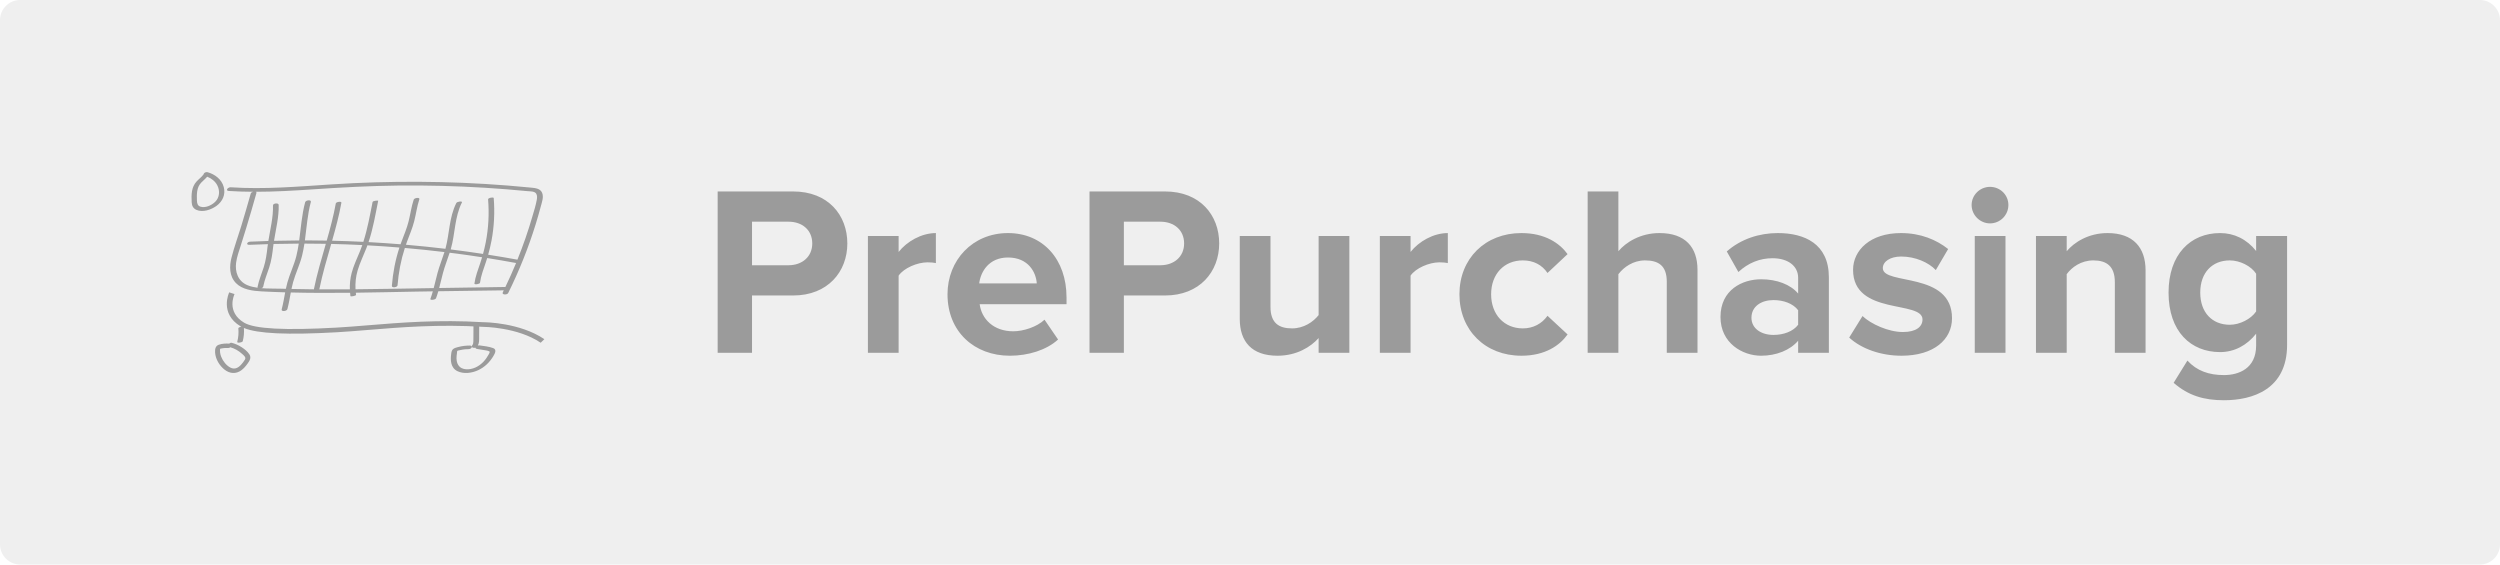
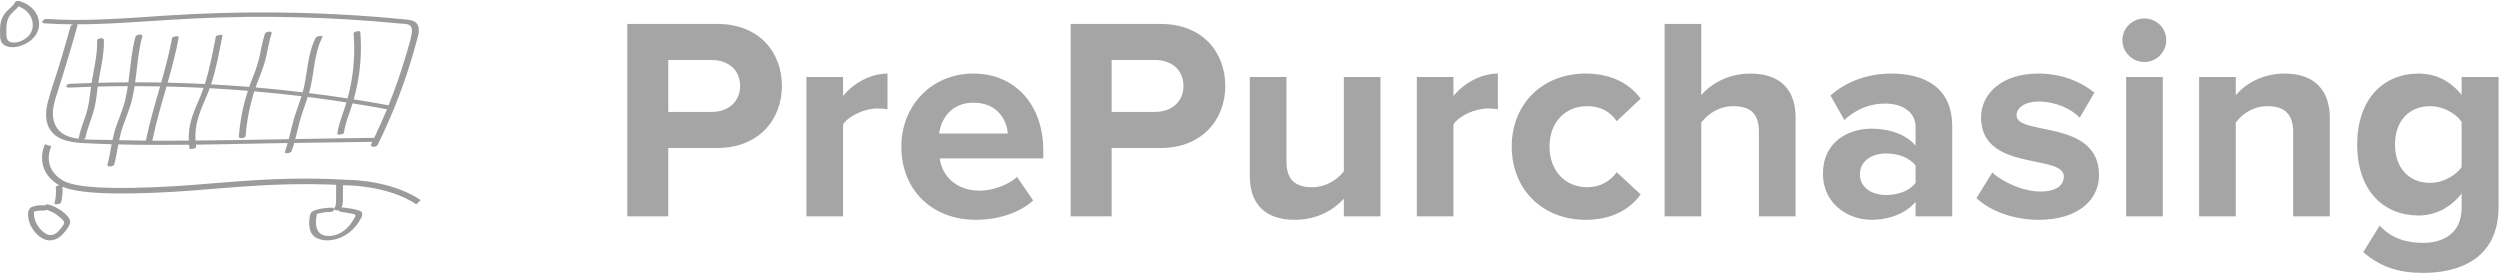
- <svg xmlns="http://www.w3.org/2000/svg" width="248px" height="56px" viewBox="0 0 248 56" version="1.1">
+ <svg xmlns="http://www.w3.org/2000/svg" width="208px" height="23px" viewBox="0 0 208 23" version="1.1">
  <g id="Page-1" stroke="none" stroke-width="1" fill="none" fill-rule="evenodd">
-     <g id="Home" transform="translate(-222, -753)">
+     <g id="Home" transform="translate(-241, -770)">
      <g id="homegrown" transform="translate(222, 502)">
        <g id="portfolio" transform="translate(0, 157)">
          <g id="prepurchasing" transform="translate(0, 94)">
-             <rect id="Rectangle-Copy-8" fill="#EFEFEF" x="0" y="0" width="248" height="56" rx="2" />
-             <g transform="translate(19, 13)">
-               <g id="Group-14" transform="translate(0, 4)" fill="#9B9B9B">
-                 <path d="M28.932,14.963 C24.522,14.691 20.764,15 17.448,15.272 C16.36,15.361 15.334,15.446 14.381,15.499 C9.25,15.79 6.25,15.629 5.211,15.007 C3.435,13.943 4.229,12.249 4.267,12.171 C4.267,12.171 4.267,12.171 4.267,12.171 L4.003,12.086 L3.739,12 C3.728,12.021 2.737,14.098 4.874,15.378 C4.895,15.391 4.921,15.402 4.943,15.414 C4.924,15.417 4.904,15.419 4.887,15.423 C4.803,15.442 4.635,15.487 4.644,15.579 C4.685,16.026 4.647,16.474 4.534,16.913 C4.497,17.057 5.046,16.985 5.081,16.848 C5.191,16.418 5.228,15.976 5.196,15.536 C6.549,16.103 9.506,16.238 14.42,15.96 C15.382,15.905 16.413,15.821 17.505,15.731 C20.797,15.461 24.529,15.154 28.91,15.423 C28.944,15.423 32.336,15.444 34.636,17 L35,16.645 C32.567,15 29.136,14.963 28.937,14.963 L28.932,14.963 Z" id="Fill-1" />
-                 <path d="M5.303,18.661 C5.185,18.857 5.045,19.046 4.893,19.205 C4.583,19.53 4.238,19.667 3.844,19.46 C3.46,19.258 3.116,18.832 2.941,18.385 C2.888,18.249 2.849,18.1 2.831,17.952 C2.823,17.887 2.821,17.823 2.823,17.757 C2.824,17.729 2.825,17.7 2.827,17.672 C2.83,17.648 2.832,17.625 2.835,17.601 C2.869,17.595 2.903,17.583 2.937,17.575 C3.008,17.558 3.079,17.546 3.152,17.537 C3.3,17.518 3.451,17.513 3.6,17.524 C3.681,17.529 3.773,17.507 3.841,17.448 C4.268,17.563 4.67,17.789 5.017,18.106 C5.152,18.23 5.437,18.437 5.303,18.661 M4.97,17.443 C4.66,17.24 4.333,17.098 3.986,17.007 C3.896,16.983 3.809,17.024 3.749,17.088 C3.405,17.064 3.046,17.081 2.712,17.195 C2.39,17.303 2.315,17.599 2.337,17.963 C2.38,18.656 2.795,19.288 3.273,19.666 C3.787,20.072 4.404,20.124 4.937,19.733 C5.179,19.556 5.384,19.318 5.566,19.061 C5.757,18.793 5.953,18.493 5.743,18.157 C5.555,17.858 5.242,17.622 4.97,17.443" id="Fill-3" />
-                 <path d="M29.914,17.528 C29.491,17.374 28.992,17.323 28.545,17.26 C28.502,17.254 28.452,17.26 28.402,17.272 C28.549,17.021 28.53,16.72 28.532,16.432 C28.534,16.036 28.536,15.639 28.538,15.242 C28.539,15.112 28.399,15.069 28.281,15.078 C28.177,15.086 27.969,15.16 27.968,15.288 C27.967,15.658 27.965,16.027 27.963,16.396 C27.962,16.558 27.966,16.721 27.957,16.883 C27.95,17.008 27.937,17.148 27.848,17.248 C27.766,17.34 27.794,17.455 27.917,17.494 C27.99,17.518 28.08,17.511 28.161,17.484 C28.163,17.563 28.254,17.607 28.341,17.619 C28.537,17.647 28.732,17.678 28.927,17.715 C29.102,17.748 29.337,17.763 29.498,17.838 C29.582,17.877 29.592,17.893 29.562,17.986 C29.54,18.055 29.495,18.124 29.46,18.188 C29.393,18.309 29.32,18.428 29.24,18.541 C28.88,19.052 28.342,19.482 27.696,19.603 C27.401,19.659 27.068,19.653 26.796,19.518 C26.51,19.376 26.362,19.105 26.308,18.812 C26.276,18.644 26.28,18.473 26.295,18.304 C26.304,18.211 26.316,18.119 26.33,18.027 C26.337,17.974 26.333,17.852 26.369,17.809 C26.402,17.77 26.561,17.753 26.611,17.74 C26.697,17.718 26.785,17.699 26.873,17.684 C27.053,17.654 27.238,17.638 27.421,17.638 C27.551,17.637 27.727,17.604 27.79,17.48 C27.846,17.37 27.741,17.278 27.625,17.278 C27.227,17.279 26.834,17.321 26.451,17.425 C26.291,17.468 26.109,17.512 25.975,17.609 C25.812,17.729 25.788,17.895 25.762,18.078 C25.668,18.714 25.692,19.492 26.383,19.822 C27.016,20.124 27.818,20.008 28.434,19.723 C29.078,19.426 29.586,18.924 29.935,18.335 C30.083,18.084 30.323,17.676 29.914,17.528" id="Fill-5" />
-                 <path d="M12.052,1.783 C14.875,1.592 17.695,1.436 20.526,1.406 C23.385,1.376 26.246,1.449 29.097,1.625 C30.5,1.712 31.9,1.823 33.297,1.959 C33.589,1.988 34.032,1.956 34.193,2.212 C34.31,2.399 34.281,2.64 34.245,2.842 C34.145,3.395 33.965,3.946 33.808,4.488 C33.391,5.931 32.895,7.356 32.329,8.759 C31.364,8.583 30.396,8.419 29.426,8.267 C29.558,7.803 29.671,7.334 29.759,6.862 C30.021,5.468 30.09,4.052 29.977,2.644 C29.968,2.531 29.407,2.621 29.419,2.774 C29.534,4.204 29.46,5.64 29.183,7.054 C29.109,7.435 29.019,7.812 28.916,8.188 C27.85,8.025 26.781,7.877 25.709,7.744 C25.713,7.731 25.717,7.719 25.721,7.706 C26.162,6.173 26.085,4.544 26.826,3.076 C26.9,2.931 26.347,2.982 26.268,3.138 C25.542,4.577 25.599,6.173 25.186,7.68 C23.883,7.524 22.577,7.39 21.269,7.277 C21.305,7.173 21.339,7.069 21.378,6.966 C21.627,6.299 21.911,5.64 22.087,4.953 C22.274,4.225 22.363,3.482 22.601,2.764 C22.67,2.554 22.102,2.614 22.038,2.809 C21.806,3.508 21.715,4.231 21.538,4.94 C21.363,5.647 21.071,6.324 20.815,7.011 C20.787,7.084 20.763,7.158 20.737,7.232 C19.68,7.146 18.621,7.076 17.561,7.018 C18.007,5.681 18.245,4.278 18.517,2.914 C18.524,2.877 17.987,2.903 17.959,3.043 C17.697,4.358 17.459,5.699 17.044,6.99 C16.012,6.939 14.979,6.903 13.946,6.879 C14.301,5.632 14.639,4.382 14.867,3.111 C14.898,2.941 14.338,3.026 14.311,3.178 C14.088,4.422 13.759,5.647 13.412,6.868 C12.838,6.858 12.265,6.85 11.692,6.848 C11.543,6.847 11.394,6.849 11.245,6.849 C11.421,5.574 11.499,4.287 11.837,3.033 C11.903,2.788 11.33,2.84 11.27,3.065 C10.935,4.309 10.854,5.586 10.681,6.851 C9.847,6.855 9.014,6.868 8.181,6.89 C8.37,5.707 8.677,4.528 8.645,3.332 C8.639,3.086 8.075,3.164 8.081,3.372 C8.112,4.56 7.809,5.731 7.62,6.905 C7.017,6.924 6.413,6.946 5.81,6.973 C5.512,6.987 5.365,7.305 5.748,7.287 C6.357,7.259 6.966,7.238 7.575,7.219 C7.561,7.32 7.545,7.421 7.533,7.522 C7.456,8.198 7.369,8.868 7.157,9.524 C6.947,10.175 6.676,10.808 6.546,11.476 C6.541,11.504 6.546,11.526 6.555,11.545 C6.204,11.498 5.865,11.423 5.558,11.296 C4.572,10.887 4.305,9.921 4.423,9.05 C4.5,8.475 4.705,7.917 4.882,7.361 C5.063,6.79 5.242,6.219 5.416,5.647 C5.771,4.483 6.112,3.316 6.439,2.146 C6.457,2.082 6.419,2.045 6.36,2.025 C8.259,2.024 10.158,1.911 12.052,1.783 M31.132,11.474 C31.114,11.473 31.101,11.469 31.081,11.469 C28.91,11.494 26.738,11.532 24.567,11.57 C24.697,11.081 24.808,10.589 24.937,10.1 C25.119,9.413 25.386,8.748 25.605,8.07 C25.852,8.101 26.099,8.131 26.346,8.164 C27.174,8.273 27.999,8.393 28.822,8.521 C28.768,8.706 28.71,8.89 28.649,9.074 C28.421,9.752 28.156,10.42 28.063,11.125 C28.044,11.273 28.599,11.181 28.616,11.049 C28.71,10.344 28.974,9.676 29.202,8.998 C29.246,8.865 29.288,8.732 29.329,8.598 C30.287,8.751 31.242,8.915 32.195,9.091 C31.864,9.893 31.508,10.687 31.132,11.474 M16.271,11.695 C16.27,11.695 16.268,11.695 16.266,11.695 C16.233,11.07 16.297,10.446 16.475,9.836 C16.696,9.074 17.059,8.351 17.348,7.608 C17.383,7.518 17.414,7.427 17.446,7.337 C18.507,7.395 19.566,7.468 20.624,7.555 C20.215,8.794 19.975,10.068 19.872,11.355 C19.853,11.588 20.418,11.51 20.435,11.31 C20.536,10.054 20.768,8.81 21.16,7.598 C22.472,7.712 23.782,7.847 25.088,8.005 C24.868,8.707 24.585,9.394 24.395,10.104 C24.263,10.595 24.152,11.089 24.024,11.579 C21.439,11.624 18.856,11.669 16.271,11.695 M12.662,11.705 C12.671,11.694 12.681,11.683 12.684,11.671 C12.988,10.164 13.429,8.682 13.855,7.198 C14.884,7.223 15.912,7.26 16.94,7.312 C16.869,7.514 16.794,7.715 16.712,7.915 C16.418,8.636 16.074,9.345 15.88,10.093 C15.742,10.622 15.688,11.16 15.706,11.699 C14.691,11.707 13.677,11.71 12.662,11.705 M10.074,10.995 C10.322,10.109 10.739,9.266 10.963,8.373 C11.063,7.973 11.136,7.57 11.199,7.166 C11.906,7.166 12.614,7.173 13.321,7.186 C12.892,8.684 12.445,10.179 12.136,11.7 C11.395,11.694 10.655,11.681 9.914,11.664 C9.961,11.44 10.012,11.217 10.074,10.995 M8.817,11.638 C8.233,11.62 7.577,11.638 6.942,11.587 C7.027,11.555 7.098,11.505 7.111,11.437 C7.237,10.787 7.496,10.17 7.704,9.538 C7.926,8.864 8.018,8.177 8.098,7.482 C8.109,7.389 8.123,7.296 8.136,7.203 C8.969,7.182 9.803,7.17 10.636,7.166 C10.573,7.581 10.498,7.995 10.396,8.405 C10.173,9.298 9.754,10.14 9.507,11.027 C9.449,11.234 9.401,11.442 9.358,11.651 C9.178,11.646 8.997,11.644 8.817,11.638 M3.698,1.944 C4.505,1.998 5.311,2.021 6.117,2.025 C6.004,2.051 5.898,2.108 5.876,2.189 C5.576,3.259 5.265,4.328 4.942,5.394 C4.622,6.45 4.232,7.499 3.963,8.566 C3.752,9.404 3.73,10.385 4.405,11.081 C5.028,11.725 6.05,11.859 6.964,11.907 C7.738,11.948 8.514,11.977 9.289,12 C9.182,12.566 9.091,13.134 8.942,13.694 C8.877,13.939 9.45,13.887 9.509,13.662 C9.654,13.118 9.744,12.565 9.847,12.014 C11.806,12.063 13.768,12.065 15.73,12.043 C15.74,12.152 15.746,12.261 15.762,12.37 C15.774,12.45 16.337,12.355 16.32,12.24 C16.31,12.173 16.303,12.105 16.296,12.037 C18.302,12.011 20.308,11.965 22.31,11.927 C22.852,11.917 23.394,11.91 23.936,11.901 C23.865,12.152 23.788,12.402 23.696,12.649 C23.636,12.811 24.195,12.747 24.254,12.587 C24.34,12.357 24.413,12.125 24.48,11.892 C26.644,11.857 28.809,11.827 30.974,11.801 C30.941,11.868 30.911,11.935 30.878,12.001 C30.749,12.261 31.311,12.274 31.414,12.066 C32.508,9.853 33.418,7.577 34.137,5.252 C34.319,4.666 34.488,4.077 34.644,3.485 C34.756,3.062 34.956,2.556 34.777,2.125 C34.595,1.689 34.091,1.652 33.628,1.607 C32.87,1.532 32.112,1.465 31.352,1.404 C25.538,0.944 19.688,0.916 13.866,1.293 C10.547,1.508 7.216,1.802 3.886,1.578 C3.602,1.559 3.322,1.919 3.698,1.944" id="Fill-8" />
-                 <path d="M0.874,3.498 C0.601,3.408 0.544,3.168 0.535,2.892 C0.524,2.59 0.519,2.286 0.561,1.986 C0.61,1.649 0.73,1.358 0.959,1.117 C1.153,0.914 1.373,0.743 1.554,0.528 C1.97,0.695 2.35,0.976 2.564,1.4 C2.838,1.945 2.776,2.601 2.342,3.025 C1.984,3.374 1.363,3.659 0.874,3.498 M3.199,1.564 C2.994,0.784 2.316,0.291 1.611,0.088 C1.489,0.052 1.329,0.087 1.243,0.192 C1.22,0.221 1.209,0.253 1.205,0.284 C0.998,0.573 0.707,0.767 0.476,1.03 C0.248,1.289 0.11,1.606 0.049,1.953 C-0.016,2.319 -0.004,2.702 0.015,3.072 C0.034,3.425 0.173,3.682 0.487,3.82 C1.117,4.095 1.945,3.809 2.478,3.422 C3.064,2.997 3.397,2.316 3.199,1.564" id="Fill-11" />
+             <g transform="translate(19, 17)" id="Group-2">
+               <g>
+                 <g id="Group-14" fill="#9B9B9B">
+                   <path d="M28.932,14.963 C24.522,14.691 20.764,15 17.448,15.272 C16.36,15.361 15.334,15.446 14.381,15.499 C9.25,15.79 6.25,15.629 5.211,15.007 C3.435,13.943 4.229,12.249 4.267,12.171 C4.267,12.171 4.267,12.171 4.267,12.171 L4.003,12.086 L3.739,12 C3.728,12.021 2.737,14.098 4.874,15.378 C4.895,15.391 4.921,15.402 4.943,15.414 C4.924,15.417 4.904,15.419 4.887,15.423 C4.803,15.442 4.635,15.487 4.644,15.579 C4.685,16.026 4.647,16.474 4.534,16.913 C4.497,17.057 5.046,16.985 5.081,16.848 C5.191,16.418 5.228,15.976 5.196,15.536 C6.549,16.103 9.506,16.238 14.42,15.96 C15.382,15.905 16.413,15.821 17.505,15.731 C20.797,15.461 24.529,15.154 28.91,15.423 C28.944,15.423 32.336,15.444 34.636,17 L35,16.645 C32.567,15 29.136,14.963 28.937,14.963 L28.932,14.963 Z" id="Fill-1" />
+                   <path d="M5.303,18.661 C5.185,18.857 5.045,19.046 4.893,19.205 C4.583,19.53 4.238,19.667 3.844,19.46 C3.46,19.258 3.116,18.832 2.941,18.385 C2.888,18.249 2.849,18.1 2.831,17.952 C2.823,17.887 2.821,17.823 2.823,17.757 C2.824,17.729 2.825,17.7 2.827,17.672 C2.83,17.648 2.832,17.625 2.835,17.601 C2.869,17.595 2.903,17.583 2.937,17.575 C3.008,17.558 3.079,17.546 3.152,17.537 C3.3,17.518 3.451,17.513 3.6,17.524 C3.681,17.529 3.773,17.507 3.841,17.448 C4.268,17.563 4.67,17.789 5.017,18.106 C5.152,18.23 5.437,18.437 5.303,18.661 M4.97,17.443 C4.66,17.24 4.333,17.098 3.986,17.007 C3.896,16.983 3.809,17.024 3.749,17.088 C3.405,17.064 3.046,17.081 2.712,17.195 C2.39,17.303 2.315,17.599 2.337,17.963 C2.38,18.656 2.795,19.288 3.273,19.666 C3.787,20.072 4.404,20.124 4.937,19.733 C5.179,19.556 5.384,19.318 5.566,19.061 C5.757,18.793 5.953,18.493 5.743,18.157 C5.555,17.858 5.242,17.622 4.97,17.443" id="Fill-3" />
+                   <path d="M29.914,17.528 C29.491,17.374 28.992,17.323 28.545,17.26 C28.502,17.254 28.452,17.26 28.402,17.272 C28.549,17.021 28.53,16.72 28.532,16.432 C28.534,16.036 28.536,15.639 28.538,15.242 C28.539,15.112 28.399,15.069 28.281,15.078 C28.177,15.086 27.969,15.16 27.968,15.288 C27.967,15.658 27.965,16.027 27.963,16.396 C27.962,16.558 27.966,16.721 27.957,16.883 C27.95,17.008 27.937,17.148 27.848,17.248 C27.766,17.34 27.794,17.455 27.917,17.494 C27.99,17.518 28.08,17.511 28.161,17.484 C28.163,17.563 28.254,17.607 28.341,17.619 C28.537,17.647 28.732,17.678 28.927,17.715 C29.102,17.748 29.337,17.763 29.498,17.838 C29.582,17.877 29.592,17.893 29.562,17.986 C29.54,18.055 29.495,18.124 29.46,18.188 C29.393,18.309 29.32,18.428 29.24,18.541 C28.88,19.052 28.342,19.482 27.696,19.603 C27.401,19.659 27.068,19.653 26.796,19.518 C26.51,19.376 26.362,19.105 26.308,18.812 C26.276,18.644 26.28,18.473 26.295,18.304 C26.304,18.211 26.316,18.119 26.33,18.027 C26.337,17.974 26.333,17.852 26.369,17.809 C26.402,17.77 26.561,17.753 26.611,17.74 C26.697,17.718 26.785,17.699 26.873,17.684 C27.053,17.654 27.238,17.638 27.421,17.638 C27.551,17.637 27.727,17.604 27.79,17.48 C27.846,17.37 27.741,17.278 27.625,17.278 C27.227,17.279 26.834,17.321 26.451,17.425 C26.291,17.468 26.109,17.512 25.975,17.609 C25.812,17.729 25.788,17.895 25.762,18.078 C25.668,18.714 25.692,19.492 26.383,19.822 C27.016,20.124 27.818,20.008 28.434,19.723 C29.078,19.426 29.586,18.924 29.935,18.335 C30.083,18.084 30.323,17.676 29.914,17.528" id="Fill-5" />
+                   <path d="M12.052,1.783 C14.875,1.592 17.695,1.436 20.526,1.406 C23.385,1.376 26.246,1.449 29.097,1.625 C30.5,1.712 31.9,1.823 33.297,1.959 C33.589,1.988 34.032,1.956 34.193,2.212 C34.31,2.399 34.281,2.64 34.245,2.842 C34.145,3.395 33.965,3.946 33.808,4.488 C33.391,5.931 32.895,7.356 32.329,8.759 C31.364,8.583 30.396,8.419 29.426,8.267 C29.558,7.803 29.671,7.334 29.759,6.862 C30.021,5.468 30.09,4.052 29.977,2.644 C29.968,2.531 29.407,2.621 29.419,2.774 C29.534,4.204 29.46,5.64 29.183,7.054 C29.109,7.435 29.019,7.812 28.916,8.188 C27.85,8.025 26.781,7.877 25.709,7.744 C25.713,7.731 25.717,7.719 25.721,7.706 C26.162,6.173 26.085,4.544 26.826,3.076 C26.9,2.931 26.347,2.982 26.268,3.138 C25.542,4.577 25.599,6.173 25.186,7.68 C23.883,7.524 22.577,7.39 21.269,7.277 C21.305,7.173 21.339,7.069 21.378,6.966 C21.627,6.299 21.911,5.64 22.087,4.953 C22.274,4.225 22.363,3.482 22.601,2.764 C22.67,2.554 22.102,2.614 22.038,2.809 C21.806,3.508 21.715,4.231 21.538,4.94 C21.363,5.647 21.071,6.324 20.815,7.011 C20.787,7.084 20.763,7.158 20.737,7.232 C19.68,7.146 18.621,7.076 17.561,7.018 C18.007,5.681 18.245,4.278 18.517,2.914 C18.524,2.877 17.987,2.903 17.959,3.043 C17.697,4.358 17.459,5.699 17.044,6.99 C16.012,6.939 14.979,6.903 13.946,6.879 C14.301,5.632 14.639,4.382 14.867,3.111 C14.898,2.941 14.338,3.026 14.311,3.178 C14.088,4.422 13.759,5.647 13.412,6.868 C12.838,6.858 12.265,6.85 11.692,6.848 C11.543,6.847 11.394,6.849 11.245,6.849 C11.421,5.574 11.499,4.287 11.837,3.033 C11.903,2.788 11.33,2.84 11.27,3.065 C10.935,4.309 10.854,5.586 10.681,6.851 C9.847,6.855 9.014,6.868 8.181,6.89 C8.37,5.707 8.677,4.528 8.645,3.332 C8.639,3.086 8.075,3.164 8.081,3.372 C8.112,4.56 7.809,5.731 7.62,6.905 C7.017,6.924 6.413,6.946 5.81,6.973 C5.512,6.987 5.365,7.305 5.748,7.287 C6.357,7.259 6.966,7.238 7.575,7.219 C7.561,7.32 7.545,7.421 7.533,7.522 C7.456,8.198 7.369,8.868 7.157,9.524 C6.947,10.175 6.676,10.808 6.546,11.476 C6.541,11.504 6.546,11.526 6.555,11.545 C6.204,11.498 5.865,11.423 5.558,11.296 C4.572,10.887 4.305,9.921 4.423,9.05 C4.5,8.475 4.705,7.917 4.882,7.361 C5.063,6.79 5.242,6.219 5.416,5.647 C5.771,4.483 6.112,3.316 6.439,2.146 C6.457,2.082 6.419,2.045 6.36,2.025 C8.259,2.024 10.158,1.911 12.052,1.783 M31.132,11.474 C31.114,11.473 31.101,11.469 31.081,11.469 C28.91,11.494 26.738,11.532 24.567,11.57 C24.697,11.081 24.808,10.589 24.937,10.1 C25.119,9.413 25.386,8.748 25.605,8.07 C25.852,8.101 26.099,8.131 26.346,8.164 C27.174,8.273 27.999,8.393 28.822,8.521 C28.768,8.706 28.71,8.89 28.649,9.074 C28.421,9.752 28.156,10.42 28.063,11.125 C28.044,11.273 28.599,11.181 28.616,11.049 C28.71,10.344 28.974,9.676 29.202,8.998 C29.246,8.865 29.288,8.732 29.329,8.598 C30.287,8.751 31.242,8.915 32.195,9.091 C31.864,9.893 31.508,10.687 31.132,11.474 M16.271,11.695 C16.27,11.695 16.268,11.695 16.266,11.695 C16.233,11.07 16.297,10.446 16.475,9.836 C16.696,9.074 17.059,8.351 17.348,7.608 C17.383,7.518 17.414,7.427 17.446,7.337 C18.507,7.395 19.566,7.468 20.624,7.555 C20.215,8.794 19.975,10.068 19.872,11.355 C19.853,11.588 20.418,11.51 20.435,11.31 C20.536,10.054 20.768,8.81 21.16,7.598 C22.472,7.712 23.782,7.847 25.088,8.005 C24.868,8.707 24.585,9.394 24.395,10.104 C24.263,10.595 24.152,11.089 24.024,11.579 C21.439,11.624 18.856,11.669 16.271,11.695 M12.662,11.705 C12.671,11.694 12.681,11.683 12.684,11.671 C12.988,10.164 13.429,8.682 13.855,7.198 C14.884,7.223 15.912,7.26 16.94,7.312 C16.869,7.514 16.794,7.715 16.712,7.915 C16.418,8.636 16.074,9.345 15.88,10.093 C15.742,10.622 15.688,11.16 15.706,11.699 C14.691,11.707 13.677,11.71 12.662,11.705 M10.074,10.995 C10.322,10.109 10.739,9.266 10.963,8.373 C11.063,7.973 11.136,7.57 11.199,7.166 C11.906,7.166 12.614,7.173 13.321,7.186 C12.892,8.684 12.445,10.179 12.136,11.7 C11.395,11.694 10.655,11.681 9.914,11.664 C9.961,11.44 10.012,11.217 10.074,10.995 M8.817,11.638 C8.233,11.62 7.577,11.638 6.942,11.587 C7.027,11.555 7.098,11.505 7.111,11.437 C7.237,10.787 7.496,10.17 7.704,9.538 C7.926,8.864 8.018,8.177 8.098,7.482 C8.109,7.389 8.123,7.296 8.136,7.203 C8.969,7.182 9.803,7.17 10.636,7.166 C10.573,7.581 10.498,7.995 10.396,8.405 C10.173,9.298 9.754,10.14 9.507,11.027 C9.449,11.234 9.401,11.442 9.358,11.651 C9.178,11.646 8.997,11.644 8.817,11.638 M3.698,1.944 C4.505,1.998 5.311,2.021 6.117,2.025 C6.004,2.051 5.898,2.108 5.876,2.189 C5.576,3.259 5.265,4.328 4.942,5.394 C4.622,6.45 4.232,7.499 3.963,8.566 C3.752,9.404 3.73,10.385 4.405,11.081 C5.028,11.725 6.05,11.859 6.964,11.907 C7.738,11.948 8.514,11.977 9.289,12 C9.182,12.566 9.091,13.134 8.942,13.694 C8.877,13.939 9.45,13.887 9.509,13.662 C9.654,13.118 9.744,12.565 9.847,12.014 C11.806,12.063 13.768,12.065 15.73,12.043 C15.74,12.152 15.746,12.261 15.762,12.37 C15.774,12.45 16.337,12.355 16.32,12.24 C16.31,12.173 16.303,12.105 16.296,12.037 C18.302,12.011 20.308,11.965 22.31,11.927 C22.852,11.917 23.394,11.91 23.936,11.901 C23.865,12.152 23.788,12.402 23.696,12.649 C23.636,12.811 24.195,12.747 24.254,12.587 C24.34,12.357 24.413,12.125 24.48,11.892 C26.644,11.857 28.809,11.827 30.974,11.801 C30.941,11.868 30.911,11.935 30.878,12.001 C30.749,12.261 31.311,12.274 31.414,12.066 C32.508,9.853 33.418,7.577 34.137,5.252 C34.319,4.666 34.488,4.077 34.644,3.485 C34.756,3.062 34.956,2.556 34.777,2.125 C34.595,1.689 34.091,1.652 33.628,1.607 C32.87,1.532 32.112,1.465 31.352,1.404 C25.538,0.944 19.688,0.916 13.866,1.293 C10.547,1.508 7.216,1.802 3.886,1.578 C3.602,1.559 3.322,1.919 3.698,1.944" id="Fill-8" />
+                   <path d="M0.874,3.498 C0.601,3.408 0.544,3.168 0.535,2.892 C0.524,2.59 0.519,2.286 0.561,1.986 C0.61,1.649 0.73,1.358 0.959,1.117 C1.153,0.914 1.373,0.743 1.554,0.528 C1.97,0.695 2.35,0.976 2.564,1.4 C2.838,1.945 2.776,2.601 2.342,3.025 C1.984,3.374 1.363,3.659 0.874,3.498 M3.199,1.564 C2.994,0.784 2.316,0.291 1.611,0.088 C1.489,0.052 1.329,0.087 1.243,0.192 C1.22,0.221 1.209,0.253 1.205,0.284 C0.998,0.573 0.707,0.767 0.476,1.03 C0.248,1.289 0.11,1.606 0.049,1.953 C-0.016,2.319 -0.004,2.702 0.015,3.072 C0.034,3.425 0.173,3.682 0.487,3.82 C1.117,4.095 1.945,3.809 2.478,3.422 C3.064,2.997 3.397,2.316 3.199,1.564" id="Fill-11" />
+                 </g>
+                 <path d="M55.6,18 L55.6,12.312 L59.68,12.312 C63.136,12.312 65.056,9.936 65.056,7.152 C65.056,4.344 63.16,1.992 59.68,1.992 L52.192,1.992 L52.192,18 L55.6,18 Z M59.224,9.312 L55.6,9.312 L55.6,4.992 L59.224,4.992 C60.568,4.992 61.576,5.808 61.576,7.152 C61.576,8.472 60.568,9.312 59.224,9.312 Z M70.144,18 L70.144,10.344 C70.648,9.6 71.992,9.024 73,9.024 C73.336,9.024 73.624,9.048 73.84,9.096 L73.84,6.12 C72.4,6.12 70.96,6.96 70.144,7.992 L70.144,6.408 L67.096,6.408 L67.096,18 L70.144,18 Z M81.184,18.288 C82.984,18.288 84.808,17.736 85.96,16.68 L84.616,14.712 C83.872,15.432 82.504,15.864 81.52,15.864 C79.552,15.864 78.376,14.64 78.184,13.176 L86.8,13.176 L86.8,12.504 C86.8,8.712 84.448,6.12 80.992,6.12 C77.464,6.12 74.992,8.832 74.992,12.192 C74.992,15.912 77.656,18.288 81.184,18.288 Z M83.848,11.112 L78.136,11.112 C78.28,9.96 79.096,8.544 80.992,8.544 C83.008,8.544 83.776,10.008 83.848,11.112 Z M92.488,18 L92.488,12.312 L96.568,12.312 C100.024,12.312 101.944,9.936 101.944,7.152 C101.944,4.344 100.048,1.992 96.568,1.992 L89.08,1.992 L89.08,18 L92.488,18 Z M96.112,9.312 L92.488,9.312 L92.488,4.992 L96.112,4.992 C97.456,4.992 98.464,5.808 98.464,7.152 C98.464,8.472 97.456,9.312 96.112,9.312 Z M107.728,18.288 C109.624,18.288 111.016,17.424 111.808,16.536 L111.808,18 L114.856,18 L114.856,6.408 L111.808,6.408 L111.808,14.256 C111.28,14.928 110.344,15.576 109.168,15.576 C107.872,15.576 107.032,15.048 107.032,13.44 L107.032,6.408 L103.984,6.408 L103.984,14.64 C103.984,16.896 105.184,18.288 107.728,18.288 Z M120.928,18 L120.928,10.344 C121.432,9.6 122.776,9.024 123.784,9.024 C124.12,9.024 124.408,9.048 124.624,9.096 L124.624,6.12 C123.184,6.12 121.744,6.96 120.928,7.992 L120.928,6.408 L117.88,6.408 L117.88,18 L120.928,18 Z M131.92,18.288 C134.296,18.288 135.736,17.256 136.504,16.176 L134.512,14.328 C133.96,15.096 133.12,15.576 132.064,15.576 C130.216,15.576 128.92,14.208 128.92,12.192 C128.92,10.176 130.216,8.832 132.064,8.832 C133.12,8.832 133.96,9.264 134.512,10.08 L136.504,8.208 C135.736,7.152 134.296,6.12 131.92,6.12 C128.344,6.12 125.776,8.64 125.776,12.192 C125.776,15.768 128.344,18.288 131.92,18.288 Z M141.544,18 L141.544,10.2 C142.072,9.504 143.008,8.832 144.184,8.832 C145.504,8.832 146.344,9.336 146.344,10.944 L146.344,18 L149.392,18 L149.392,9.768 C149.392,7.512 148.168,6.12 145.624,6.12 C143.728,6.12 142.288,7.032 141.544,7.92 L141.544,1.992 L138.496,1.992 L138.496,18 L141.544,18 Z M155.704,18.288 C157.216,18.288 158.584,17.736 159.376,16.8 L159.376,18 L162.424,18 L162.424,10.512 C162.424,7.176 160,6.12 157.36,6.12 C155.536,6.12 153.712,6.696 152.296,7.944 L153.448,9.984 C154.432,9.072 155.584,8.616 156.832,8.616 C158.368,8.616 159.376,9.384 159.376,10.56 L159.376,12.12 C158.608,11.208 157.24,10.704 155.704,10.704 C153.856,10.704 151.672,11.736 151.672,14.448 C151.672,17.04 153.856,18.288 155.704,18.288 Z M156.928,16.224 C155.728,16.224 154.744,15.6 154.744,14.52 C154.744,13.392 155.728,12.768 156.928,12.768 C157.912,12.768 158.872,13.104 159.376,13.776 L159.376,15.216 C158.872,15.888 157.912,16.224 156.928,16.224 Z M169.624,18.288 C172.84,18.288 174.64,16.68 174.64,14.568 C174.64,9.888 167.776,11.328 167.776,9.6 C167.776,8.952 168.496,8.448 169.6,8.448 C171.016,8.448 172.336,9.048 173.032,9.792 L174.256,7.704 C173.104,6.792 171.544,6.12 169.576,6.12 C166.528,6.12 164.824,7.824 164.824,9.768 C164.824,14.328 171.712,12.768 171.712,14.688 C171.712,15.408 171.088,15.936 169.768,15.936 C168.328,15.936 166.6,15.144 165.76,14.352 L164.44,16.488 C165.664,17.616 167.608,18.288 169.624,18.288 Z M178.408,5.16 C179.416,5.16 180.232,4.344 180.232,3.336 C180.232,2.328 179.416,1.536 178.408,1.536 C177.424,1.536 176.584,2.328 176.584,3.336 C176.584,4.344 177.424,5.16 178.408,5.16 Z M179.944,18 L179.944,6.408 L176.896,6.408 L176.896,18 L179.944,18 Z M186.016,18 L186.016,10.2 C186.52,9.504 187.456,8.832 188.656,8.832 C189.952,8.832 190.792,9.384 190.792,10.992 L190.792,18 L193.84,18 L193.84,9.816 C193.84,7.56 192.616,6.12 190.072,6.12 C188.176,6.12 186.76,7.032 186.016,7.92 L186.016,6.408 L182.968,6.408 L182.968,18 L186.016,18 Z M201.616,22.704 C204.472,22.704 207.88,21.624 207.88,17.208 L207.88,6.408 L204.808,6.408 L204.808,7.896 C203.872,6.72 202.624,6.12 201.232,6.12 C198.304,6.12 196.12,8.232 196.12,12.024 C196.12,15.888 198.328,17.928 201.232,17.928 C202.648,17.928 203.896,17.256 204.808,16.104 L204.808,17.28 C204.808,19.56 203.08,20.208 201.616,20.208 C200.152,20.208 198.928,19.8 197.992,18.768 L196.624,20.976 C198.088,22.248 199.624,22.704 201.616,22.704 Z M202.192,15.216 C200.464,15.216 199.264,14.016 199.264,12.024 C199.264,10.032 200.464,8.832 202.192,8.832 C203.2,8.832 204.304,9.384 204.808,10.152 L204.808,13.896 C204.304,14.64 203.2,15.216 202.192,15.216 Z" id="PrePurchasing" fill-opacity="0.4" fill="#1F1F1F" fill-rule="nonzero" />
              </g>
-               <path d="M55.6,22 L55.6,16.312 L59.68,16.312 C63.136,16.312 65.056,13.936 65.056,11.152 C65.056,8.344 63.16,5.992 59.68,5.992 L52.192,5.992 L52.192,22 L55.6,22 Z M59.224,13.312 L55.6,13.312 L55.6,8.992 L59.224,8.992 C60.568,8.992 61.576,9.808 61.576,11.152 C61.576,12.472 60.568,13.312 59.224,13.312 Z M70.144,22 L70.144,14.344 C70.648,13.6 71.992,13.024 73,13.024 C73.336,13.024 73.624,13.048 73.84,13.096 L73.84,10.12 C72.4,10.12 70.96,10.96 70.144,11.992 L70.144,10.408 L67.096,10.408 L67.096,22 L70.144,22 Z M81.184,22.288 C82.984,22.288 84.808,21.736 85.96,20.68 L84.616,18.712 C83.872,19.432 82.504,19.864 81.52,19.864 C79.552,19.864 78.376,18.64 78.184,17.176 L86.8,17.176 L86.8,16.504 C86.8,12.712 84.448,10.12 80.992,10.12 C77.464,10.12 74.992,12.832 74.992,16.192 C74.992,19.912 77.656,22.288 81.184,22.288 Z M83.848,15.112 L78.136,15.112 C78.28,13.96 79.096,12.544 80.992,12.544 C83.008,12.544 83.776,14.008 83.848,15.112 Z M92.488,22 L92.488,16.312 L96.568,16.312 C100.024,16.312 101.944,13.936 101.944,11.152 C101.944,8.344 100.048,5.992 96.568,5.992 L89.08,5.992 L89.08,22 L92.488,22 Z M96.112,13.312 L92.488,13.312 L92.488,8.992 L96.112,8.992 C97.456,8.992 98.464,9.808 98.464,11.152 C98.464,12.472 97.456,13.312 96.112,13.312 Z M107.728,22.288 C109.624,22.288 111.016,21.424 111.808,20.536 L111.808,22 L114.856,22 L114.856,10.408 L111.808,10.408 L111.808,18.256 C111.28,18.928 110.344,19.576 109.168,19.576 C107.872,19.576 107.032,19.048 107.032,17.44 L107.032,10.408 L103.984,10.408 L103.984,18.64 C103.984,20.896 105.184,22.288 107.728,22.288 Z M120.928,22 L120.928,14.344 C121.432,13.6 122.776,13.024 123.784,13.024 C124.12,13.024 124.408,13.048 124.624,13.096 L124.624,10.12 C123.184,10.12 121.744,10.96 120.928,11.992 L120.928,10.408 L117.88,10.408 L117.88,22 L120.928,22 Z M131.92,22.288 C134.296,22.288 135.736,21.256 136.504,20.176 L134.512,18.328 C133.96,19.096 133.12,19.576 132.064,19.576 C130.216,19.576 128.92,18.208 128.92,16.192 C128.92,14.176 130.216,12.832 132.064,12.832 C133.12,12.832 133.96,13.264 134.512,14.08 L136.504,12.208 C135.736,11.152 134.296,10.12 131.92,10.12 C128.344,10.12 125.776,12.64 125.776,16.192 C125.776,19.768 128.344,22.288 131.92,22.288 Z M141.544,22 L141.544,14.2 C142.072,13.504 143.008,12.832 144.184,12.832 C145.504,12.832 146.344,13.336 146.344,14.944 L146.344,22 L149.392,22 L149.392,13.768 C149.392,11.512 148.168,10.12 145.624,10.12 C143.728,10.12 142.288,11.032 141.544,11.92 L141.544,5.992 L138.496,5.992 L138.496,22 L141.544,22 Z M155.704,22.288 C157.216,22.288 158.584,21.736 159.376,20.8 L159.376,22 L162.424,22 L162.424,14.512 C162.424,11.176 160,10.12 157.36,10.12 C155.536,10.12 153.712,10.696 152.296,11.944 L153.448,13.984 C154.432,13.072 155.584,12.616 156.832,12.616 C158.368,12.616 159.376,13.384 159.376,14.56 L159.376,16.12 C158.608,15.208 157.24,14.704 155.704,14.704 C153.856,14.704 151.672,15.736 151.672,18.448 C151.672,21.04 153.856,22.288 155.704,22.288 Z M156.928,20.224 C155.728,20.224 154.744,19.6 154.744,18.52 C154.744,17.392 155.728,16.768 156.928,16.768 C157.912,16.768 158.872,17.104 159.376,17.776 L159.376,19.216 C158.872,19.888 157.912,20.224 156.928,20.224 Z M169.624,22.288 C172.84,22.288 174.64,20.68 174.64,18.568 C174.64,13.888 167.776,15.328 167.776,13.6 C167.776,12.952 168.496,12.448 169.6,12.448 C171.016,12.448 172.336,13.048 173.032,13.792 L174.256,11.704 C173.104,10.792 171.544,10.12 169.576,10.12 C166.528,10.12 164.824,11.824 164.824,13.768 C164.824,18.328 171.712,16.768 171.712,18.688 C171.712,19.408 171.088,19.936 169.768,19.936 C168.328,19.936 166.6,19.144 165.76,18.352 L164.44,20.488 C165.664,21.616 167.608,22.288 169.624,22.288 Z M178.408,9.16 C179.416,9.16 180.232,8.344 180.232,7.336 C180.232,6.328 179.416,5.536 178.408,5.536 C177.424,5.536 176.584,6.328 176.584,7.336 C176.584,8.344 177.424,9.16 178.408,9.16 Z M179.944,22 L179.944,10.408 L176.896,10.408 L176.896,22 L179.944,22 Z M186.016,22 L186.016,14.2 C186.52,13.504 187.456,12.832 188.656,12.832 C189.952,12.832 190.792,13.384 190.792,14.992 L190.792,22 L193.84,22 L193.84,13.816 C193.84,11.56 192.616,10.12 190.072,10.12 C188.176,10.12 186.76,11.032 186.016,11.92 L186.016,10.408 L182.968,10.408 L182.968,22 L186.016,22 Z M201.616,26.704 C204.472,26.704 207.88,25.624 207.88,21.208 L207.88,10.408 L204.808,10.408 L204.808,11.896 C203.872,10.72 202.624,10.12 201.232,10.12 C198.304,10.12 196.12,12.232 196.12,16.024 C196.12,19.888 198.328,21.928 201.232,21.928 C202.648,21.928 203.896,21.256 204.808,20.104 L204.808,21.28 C204.808,23.56 203.08,24.208 201.616,24.208 C200.152,24.208 198.928,23.8 197.992,22.768 L196.624,24.976 C198.088,26.248 199.624,26.704 201.616,26.704 Z M202.192,19.216 C200.464,19.216 199.264,18.016 199.264,16.024 C199.264,14.032 200.464,12.832 202.192,12.832 C203.2,12.832 204.304,13.384 204.808,14.152 L204.808,17.896 C204.304,18.64 203.2,19.216 202.192,19.216 Z" id="PrePurchasing" fill-opacity="0.4" fill="#1F1F1F" fill-rule="nonzero" />
            </g>
          </g>
        </g>
      </g>
    </g>
  </g>
</svg>
